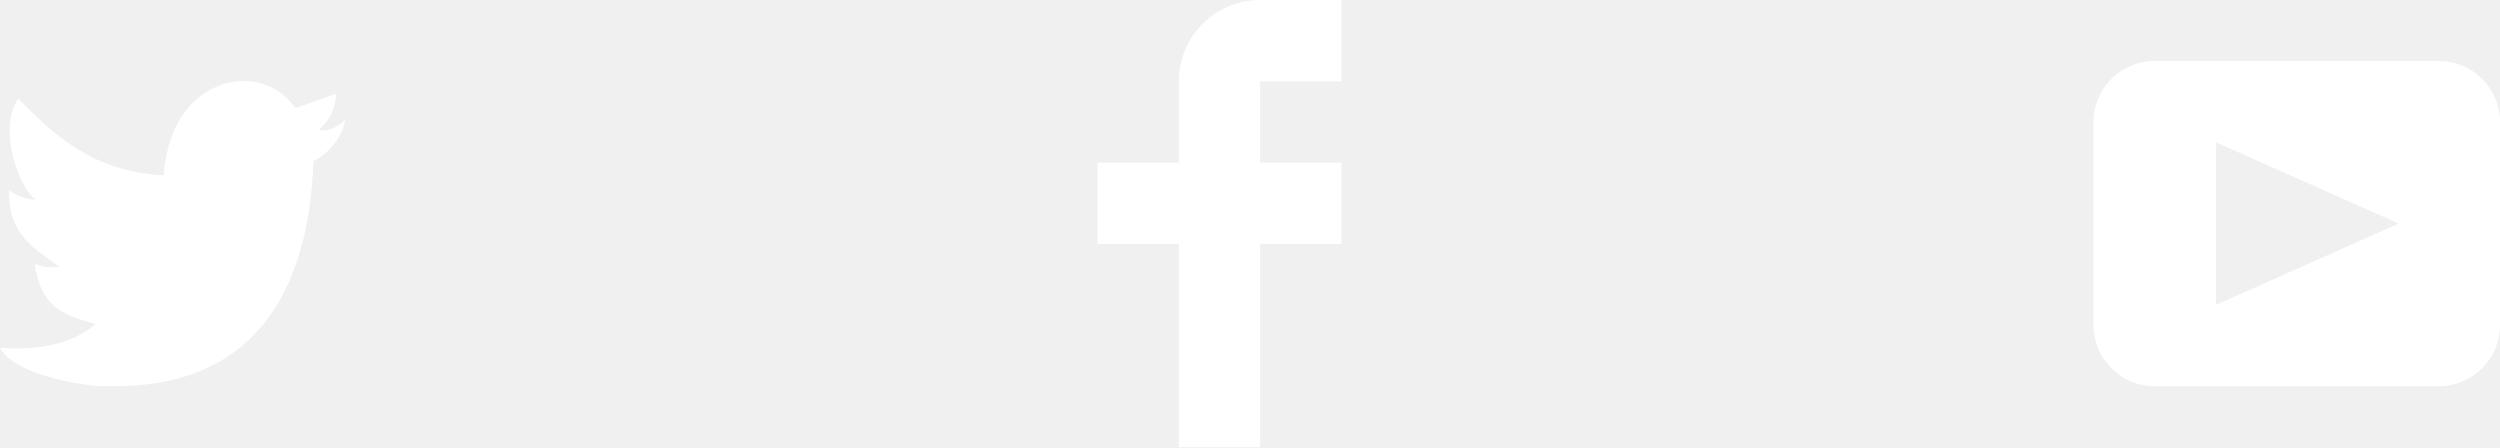
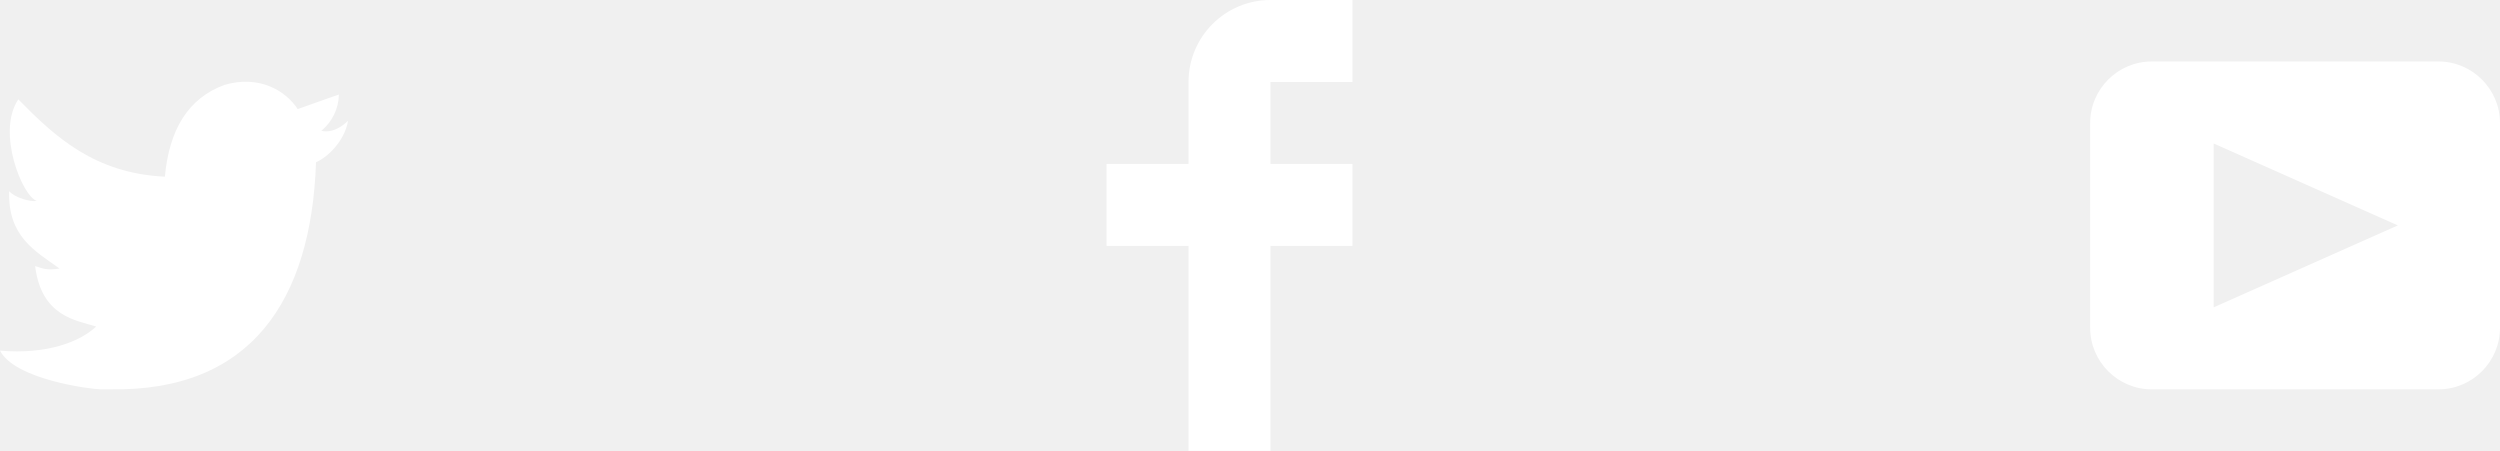
- <svg xmlns="http://www.w3.org/2000/svg" width="123" height="22" viewBox="0 0 123 22" fill="none">
+ <svg xmlns="http://www.w3.org/2000/svg" width="122" height="22" viewBox="0 0 122 22" fill="none">
  <path d="M66 4V0H62C59.791 0 58 1.791 58 4V8H54V12H58V22H62V12H66V8H62V4H66Z" fill="white" />
  <path d="M10.95 4.144C12.635 3.648 13.934 4.414 14.527 5.323C15.2 5.092 15.858 4.842 16.538 4.615C16.525 5.301 16.212 5.948 15.681 6.383C16.366 6.553 16.985 5.892 16.985 5.892C16.816 6.892 15.979 7.68 15.422 7.916C15.191 14.666 12.247 19.133 5.345 18.998H4.899C4.489 18.998 0.735 18.538 0.001 17.111C2.272 17.307 3.894 16.689 4.694 15.934C3.734 15.634 2.015 15.457 1.715 12.984C2.064 13.09 2.279 13.212 2.905 13.103C1.705 12.247 0.374 11.53 0.448 9.33C0.733 9.658 1.515 9.866 1.788 9.802C1.085 9.561 -0.182 6.442 0.894 4.85C2.712 6.704 4.629 8.456 8.046 8.623C8.254 6.33 9.183 4.793 10.95 4.144Z" fill="white" />
-   <path fill-rule="evenodd" clip-rule="evenodd" d="M106 3H120C121.65 3 123 4.35 123 6V16C123 17.65 121.65 19 120 19H106C104.35 19 103 17.65 103 16V6C103 4.35 104.35 3 106 3ZM109.027 7.002V14.998L118.014 11L109.027 7.002Z" fill="white" />
+   <path fill-rule="evenodd" clip-rule="evenodd" d="M105 3H119C120.65 3 122 4.35 122 6V16C122 17.65 120.65 19 119 19H105C103.35 19 102 17.65 102 16V6C102 4.35 103.35 3 105 3ZM108.027 7.002V14.998L117.014 11L108.027 7.002Z" fill="white" />
</svg>
